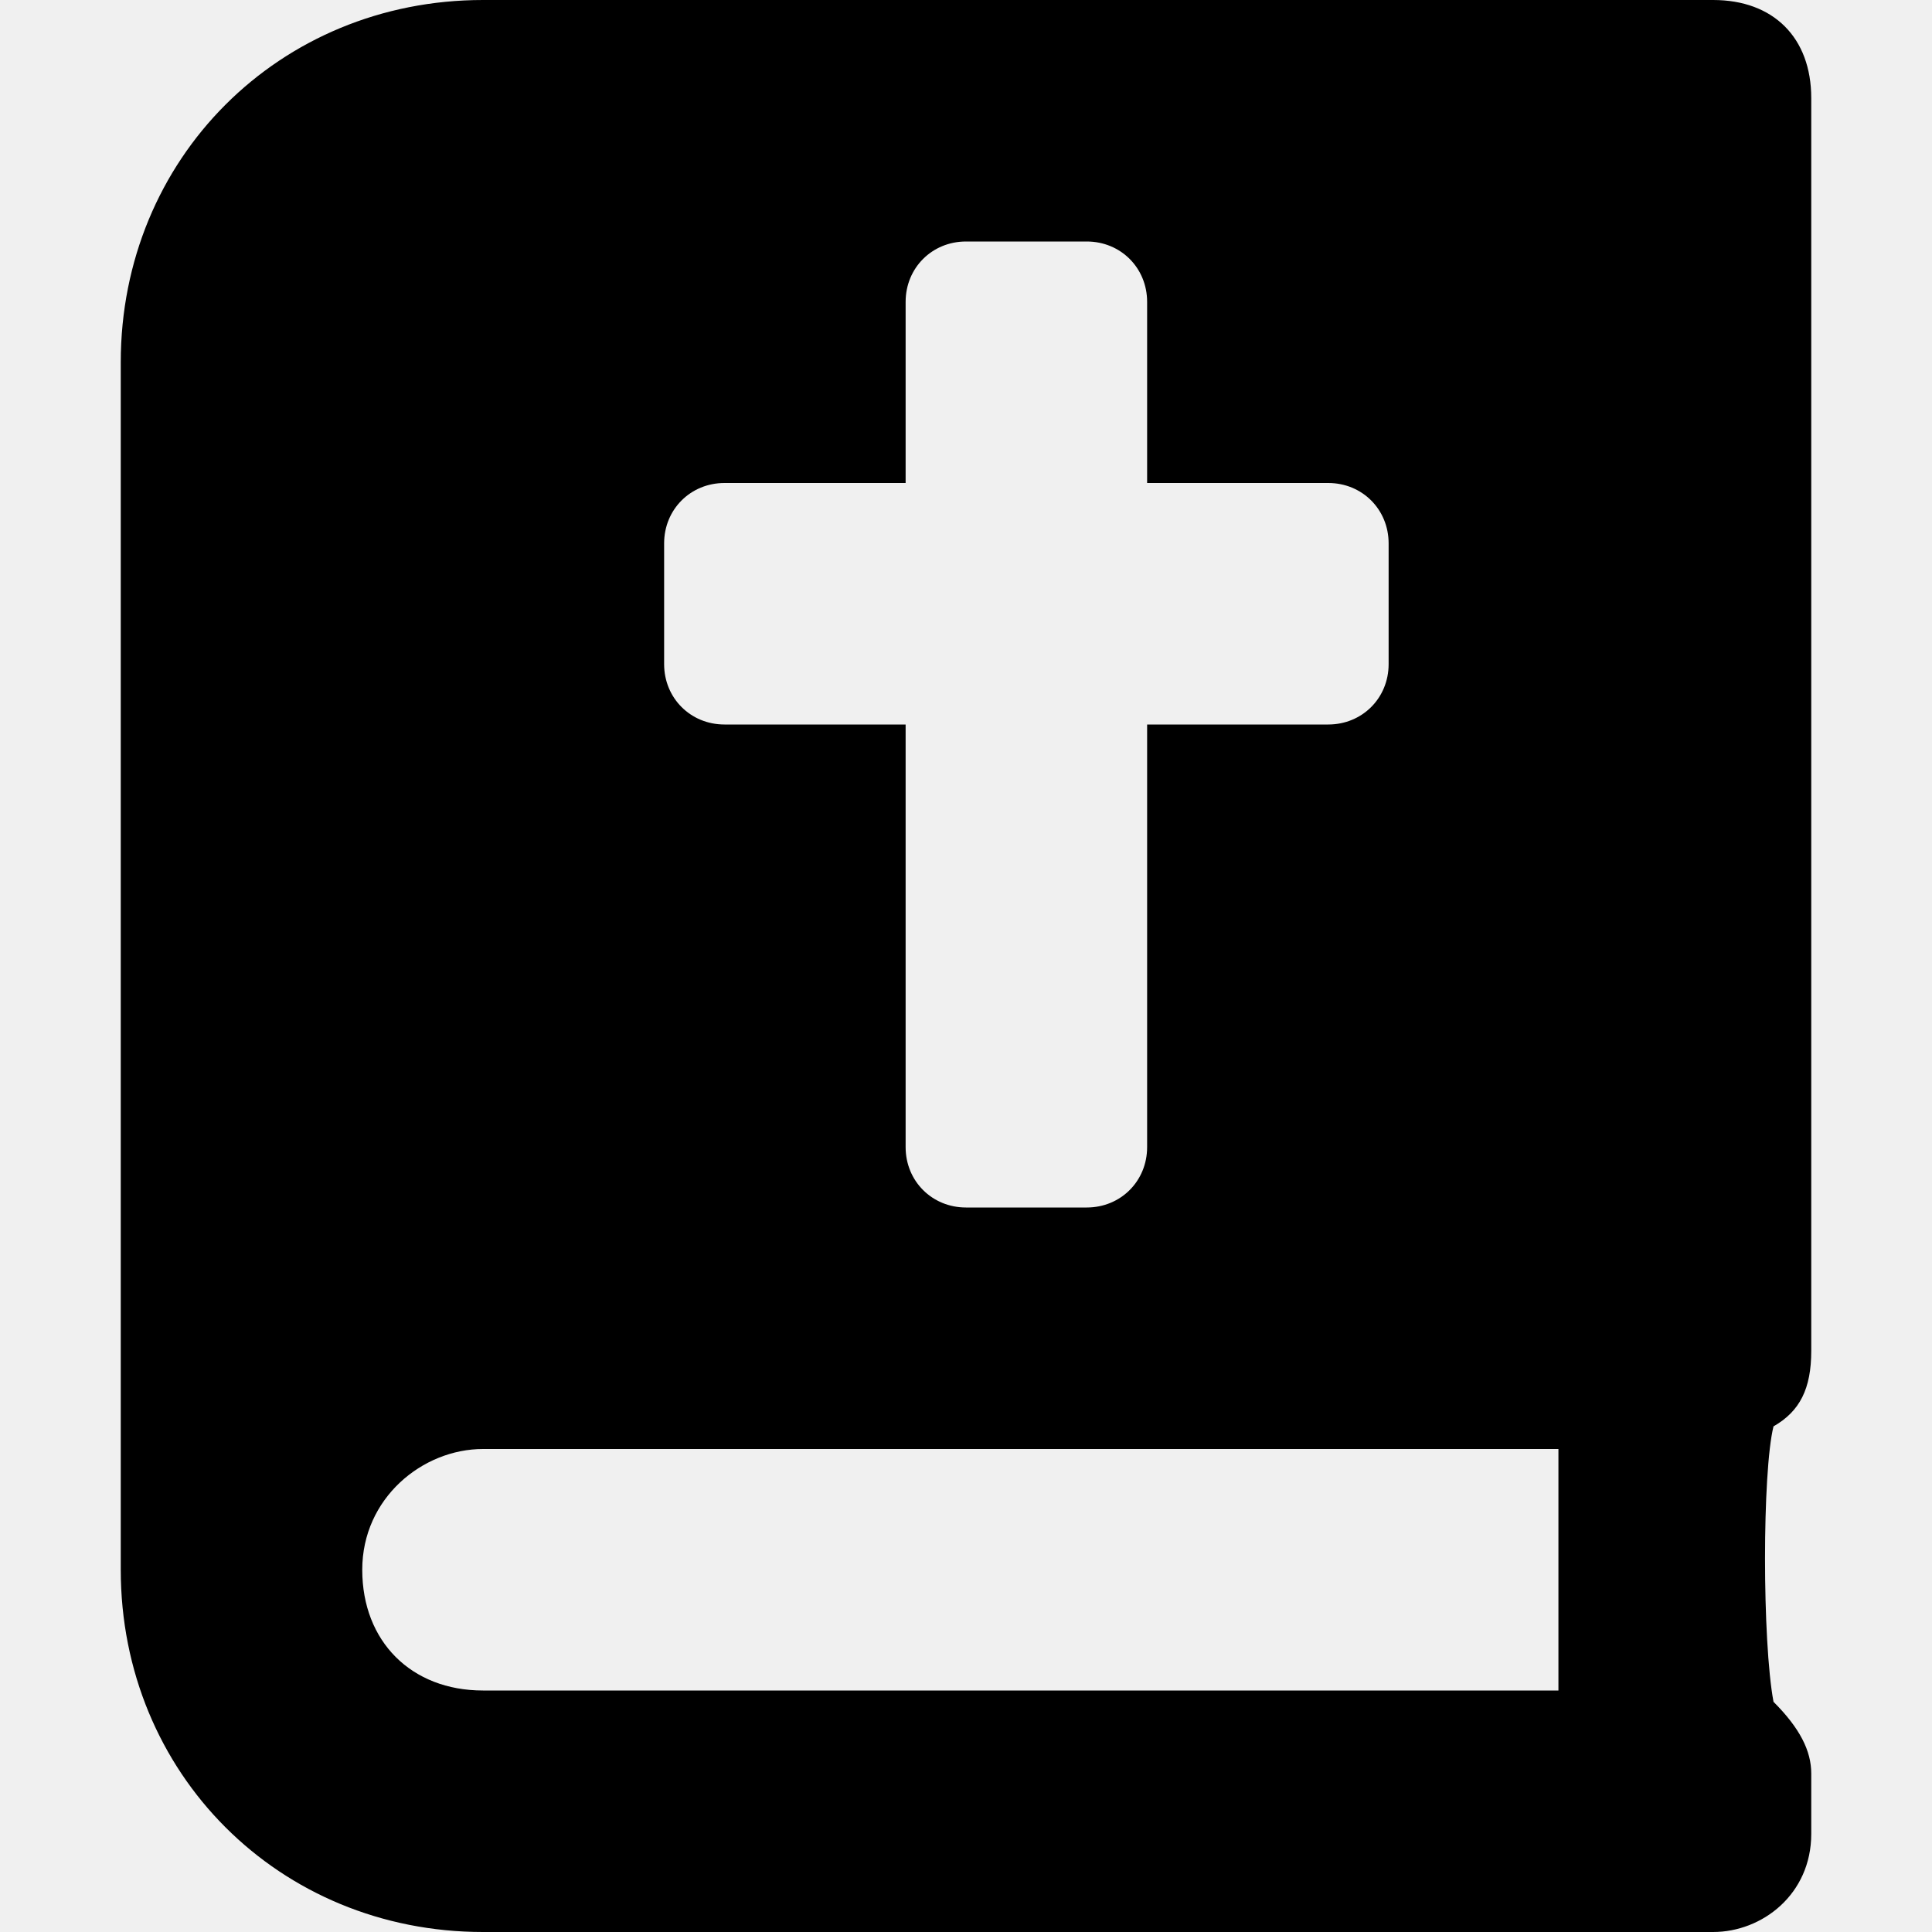
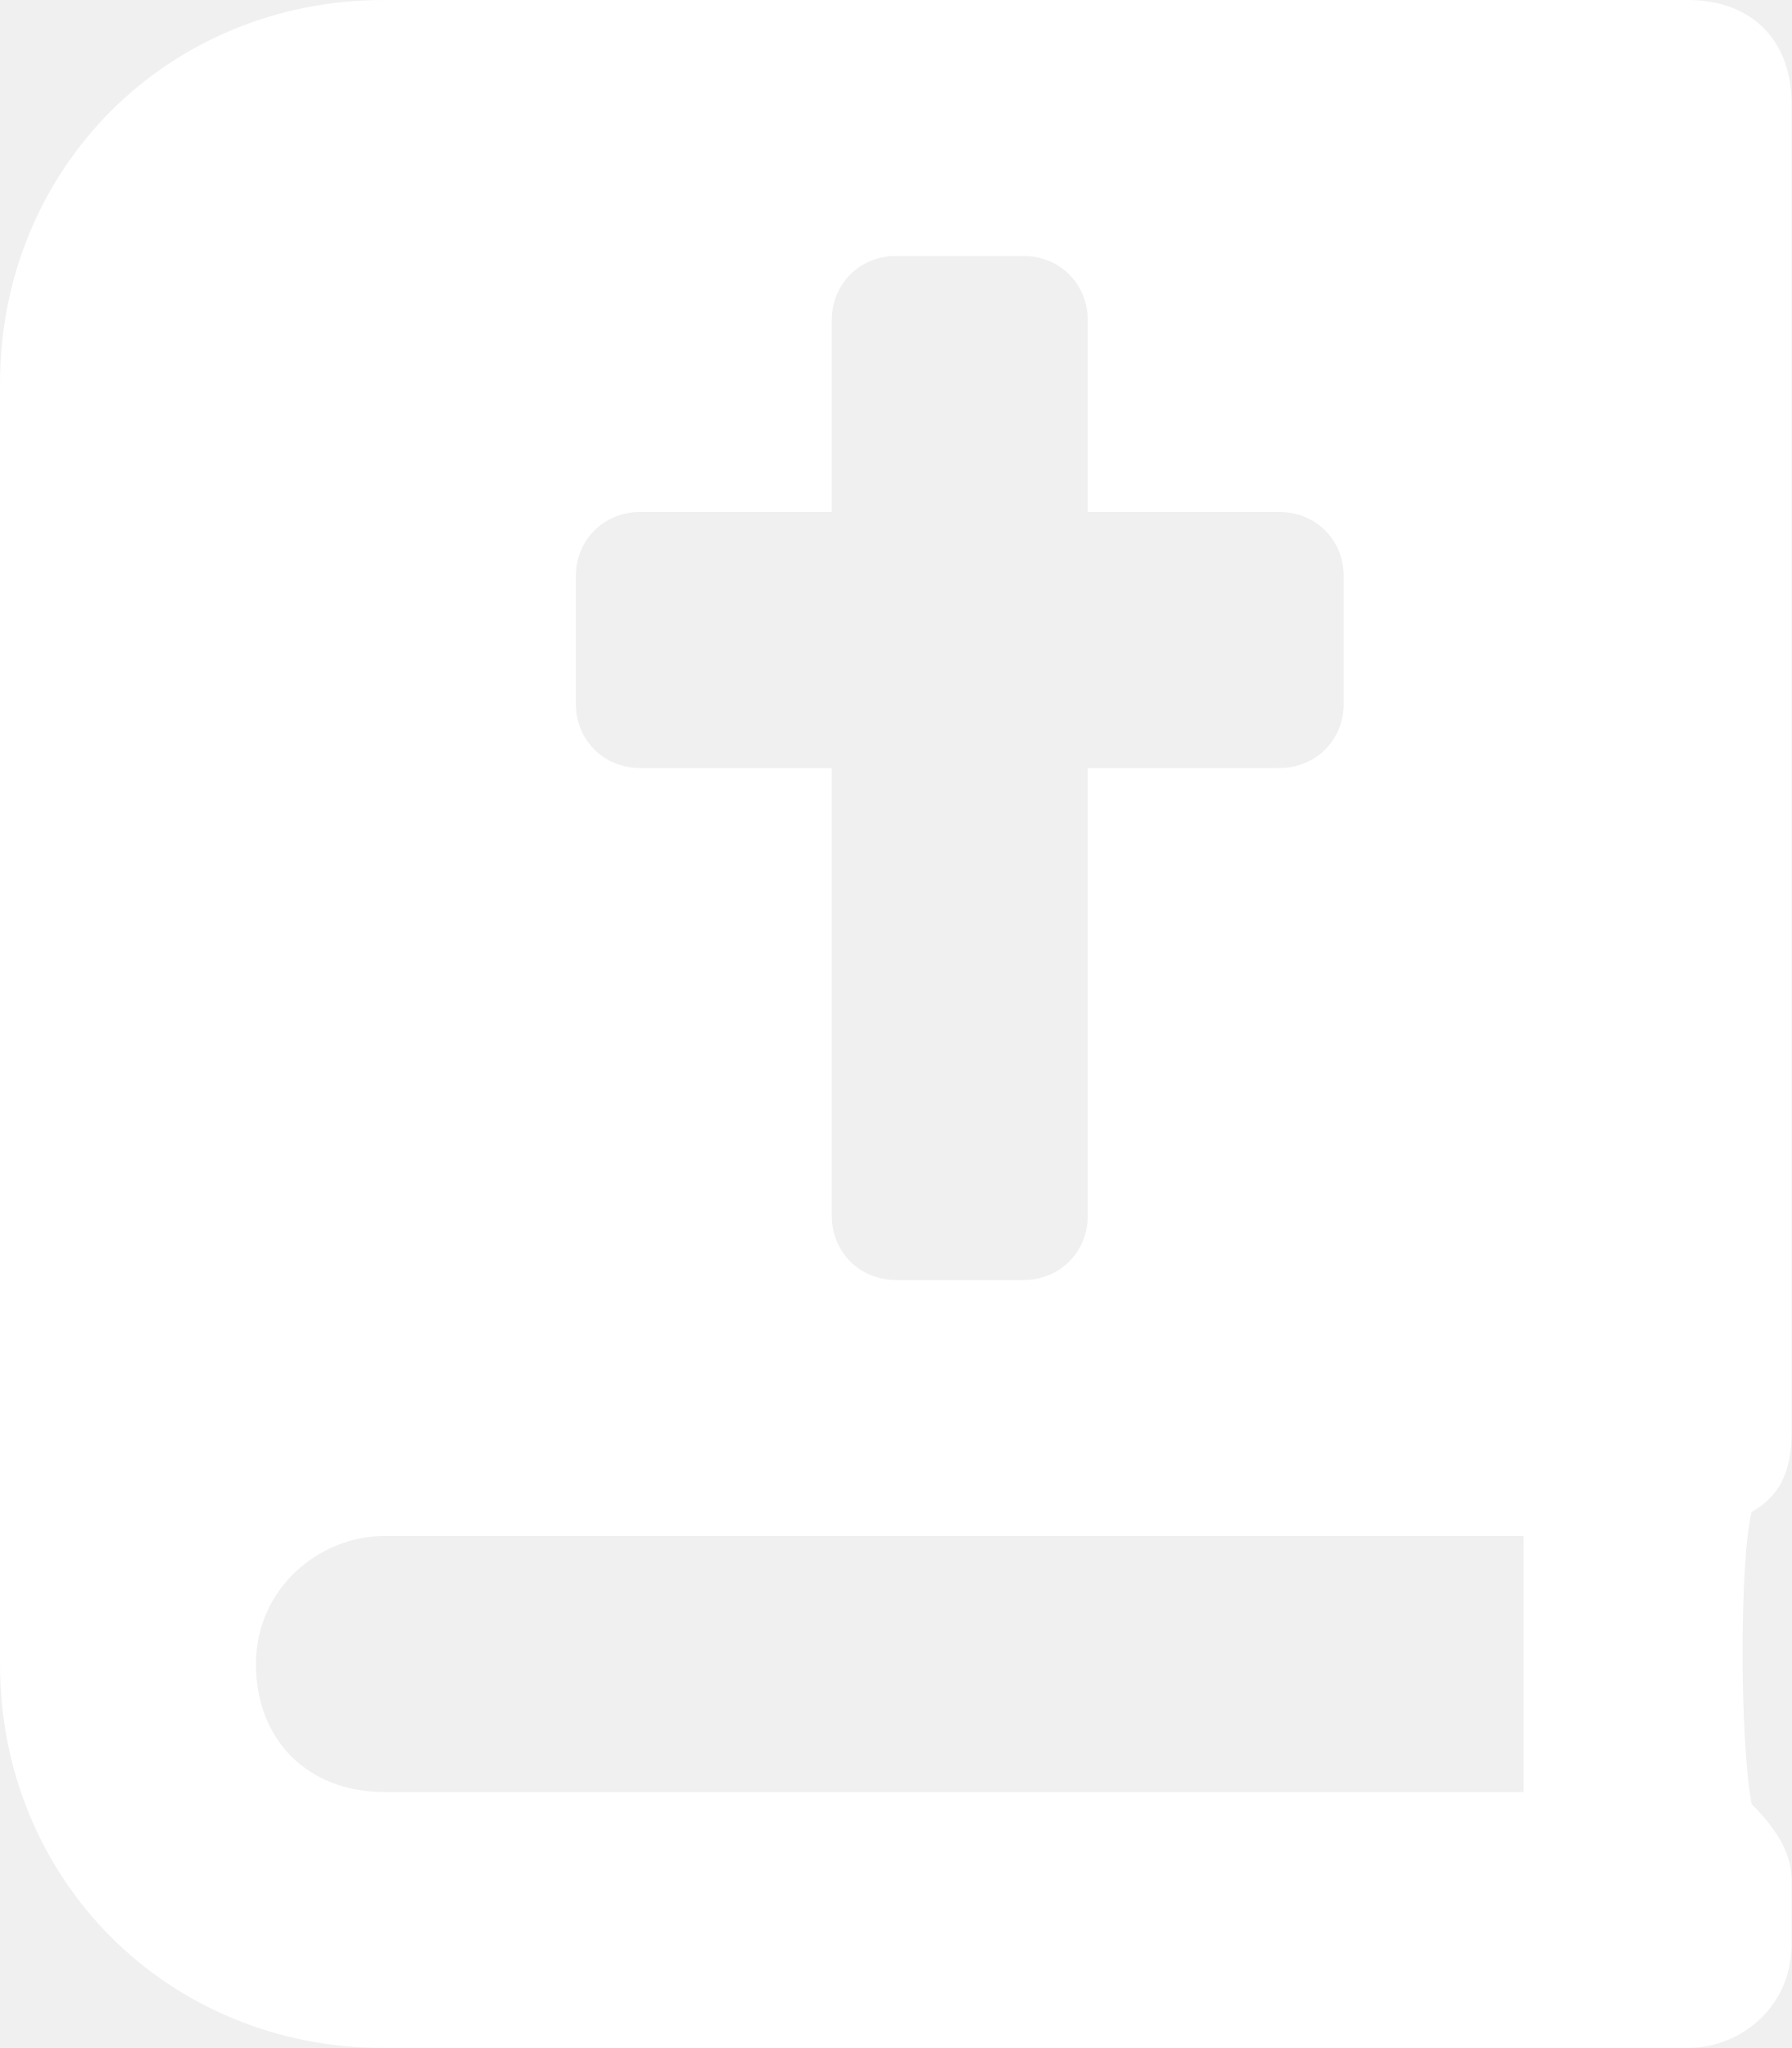
- <svg xmlns="http://www.w3.org/2000/svg" width="800" height="800" viewBox="-32 0 512 512">
-   <path d="M448 358V26c0-16-10-26-26-26H96C42 0 0 42 0 96v320c0 54 42 96 96 96h326c13 0 26-10 26-26v-16c0-6-3-12-10-19-3-16-3-61 0-73 7-4 10-10 10-20zM144 144c0-9 7-16 16-16h48V80c0-9 7-16 16-16h32c9 0 16 7 16 16v48h48c9 0 16 7 16 16v32c0 9-7 16-16 16h-48v112c0 9-7 16-16 16h-32c-9 0-16-7-16-16V192h-48c-9 0-16-7-16-16v-32zm237 304H96c-19 0-32-13-32-32s16-32 32-32h285v64z" />
+ <svg xmlns="http://www.w3.org/2000/svg" width="700" height="800" viewBox="-32 0 448 512" version="1.1" id="svg1">
+   <defs id="defs1" />
+   <path d="M 416,358 V 26 C 416,10 406,0 390,0 H 64 C 10,0 -32,42 -32,96 v 320 c 0,54 42,96 96,96 h 326 c 13,0 26,-10 26,-26 v -16 c 0,-6 -3,-12 -10,-19 -3,-16 -3,-61 0,-73 7,-4 10,-10 10,-20 z M 112,144 c 0,-9 7,-16 16,-16 h 48 V 80 c 0,-9 7,-16 16,-16 h 32 c 9,0 16,7 16,16 v 48 h 48 c 9,0 16,7 16,16 v 32 c 0,9 -7,16 -16,16 h -48 v 112 c 0,9 -7,16 -16,16 h -32 c -9,0 -16,-7 -16,-16 V 192 h -48 c -9,0 -16,-7 -16,-16 z M 349,448 H 64 c -19,0 -32,-13 -32,-32 0,-19 16,-32 32,-32 h 285 z" id="path1" style="fill:#ffffff;fill-opacity:1" />
</svg>
